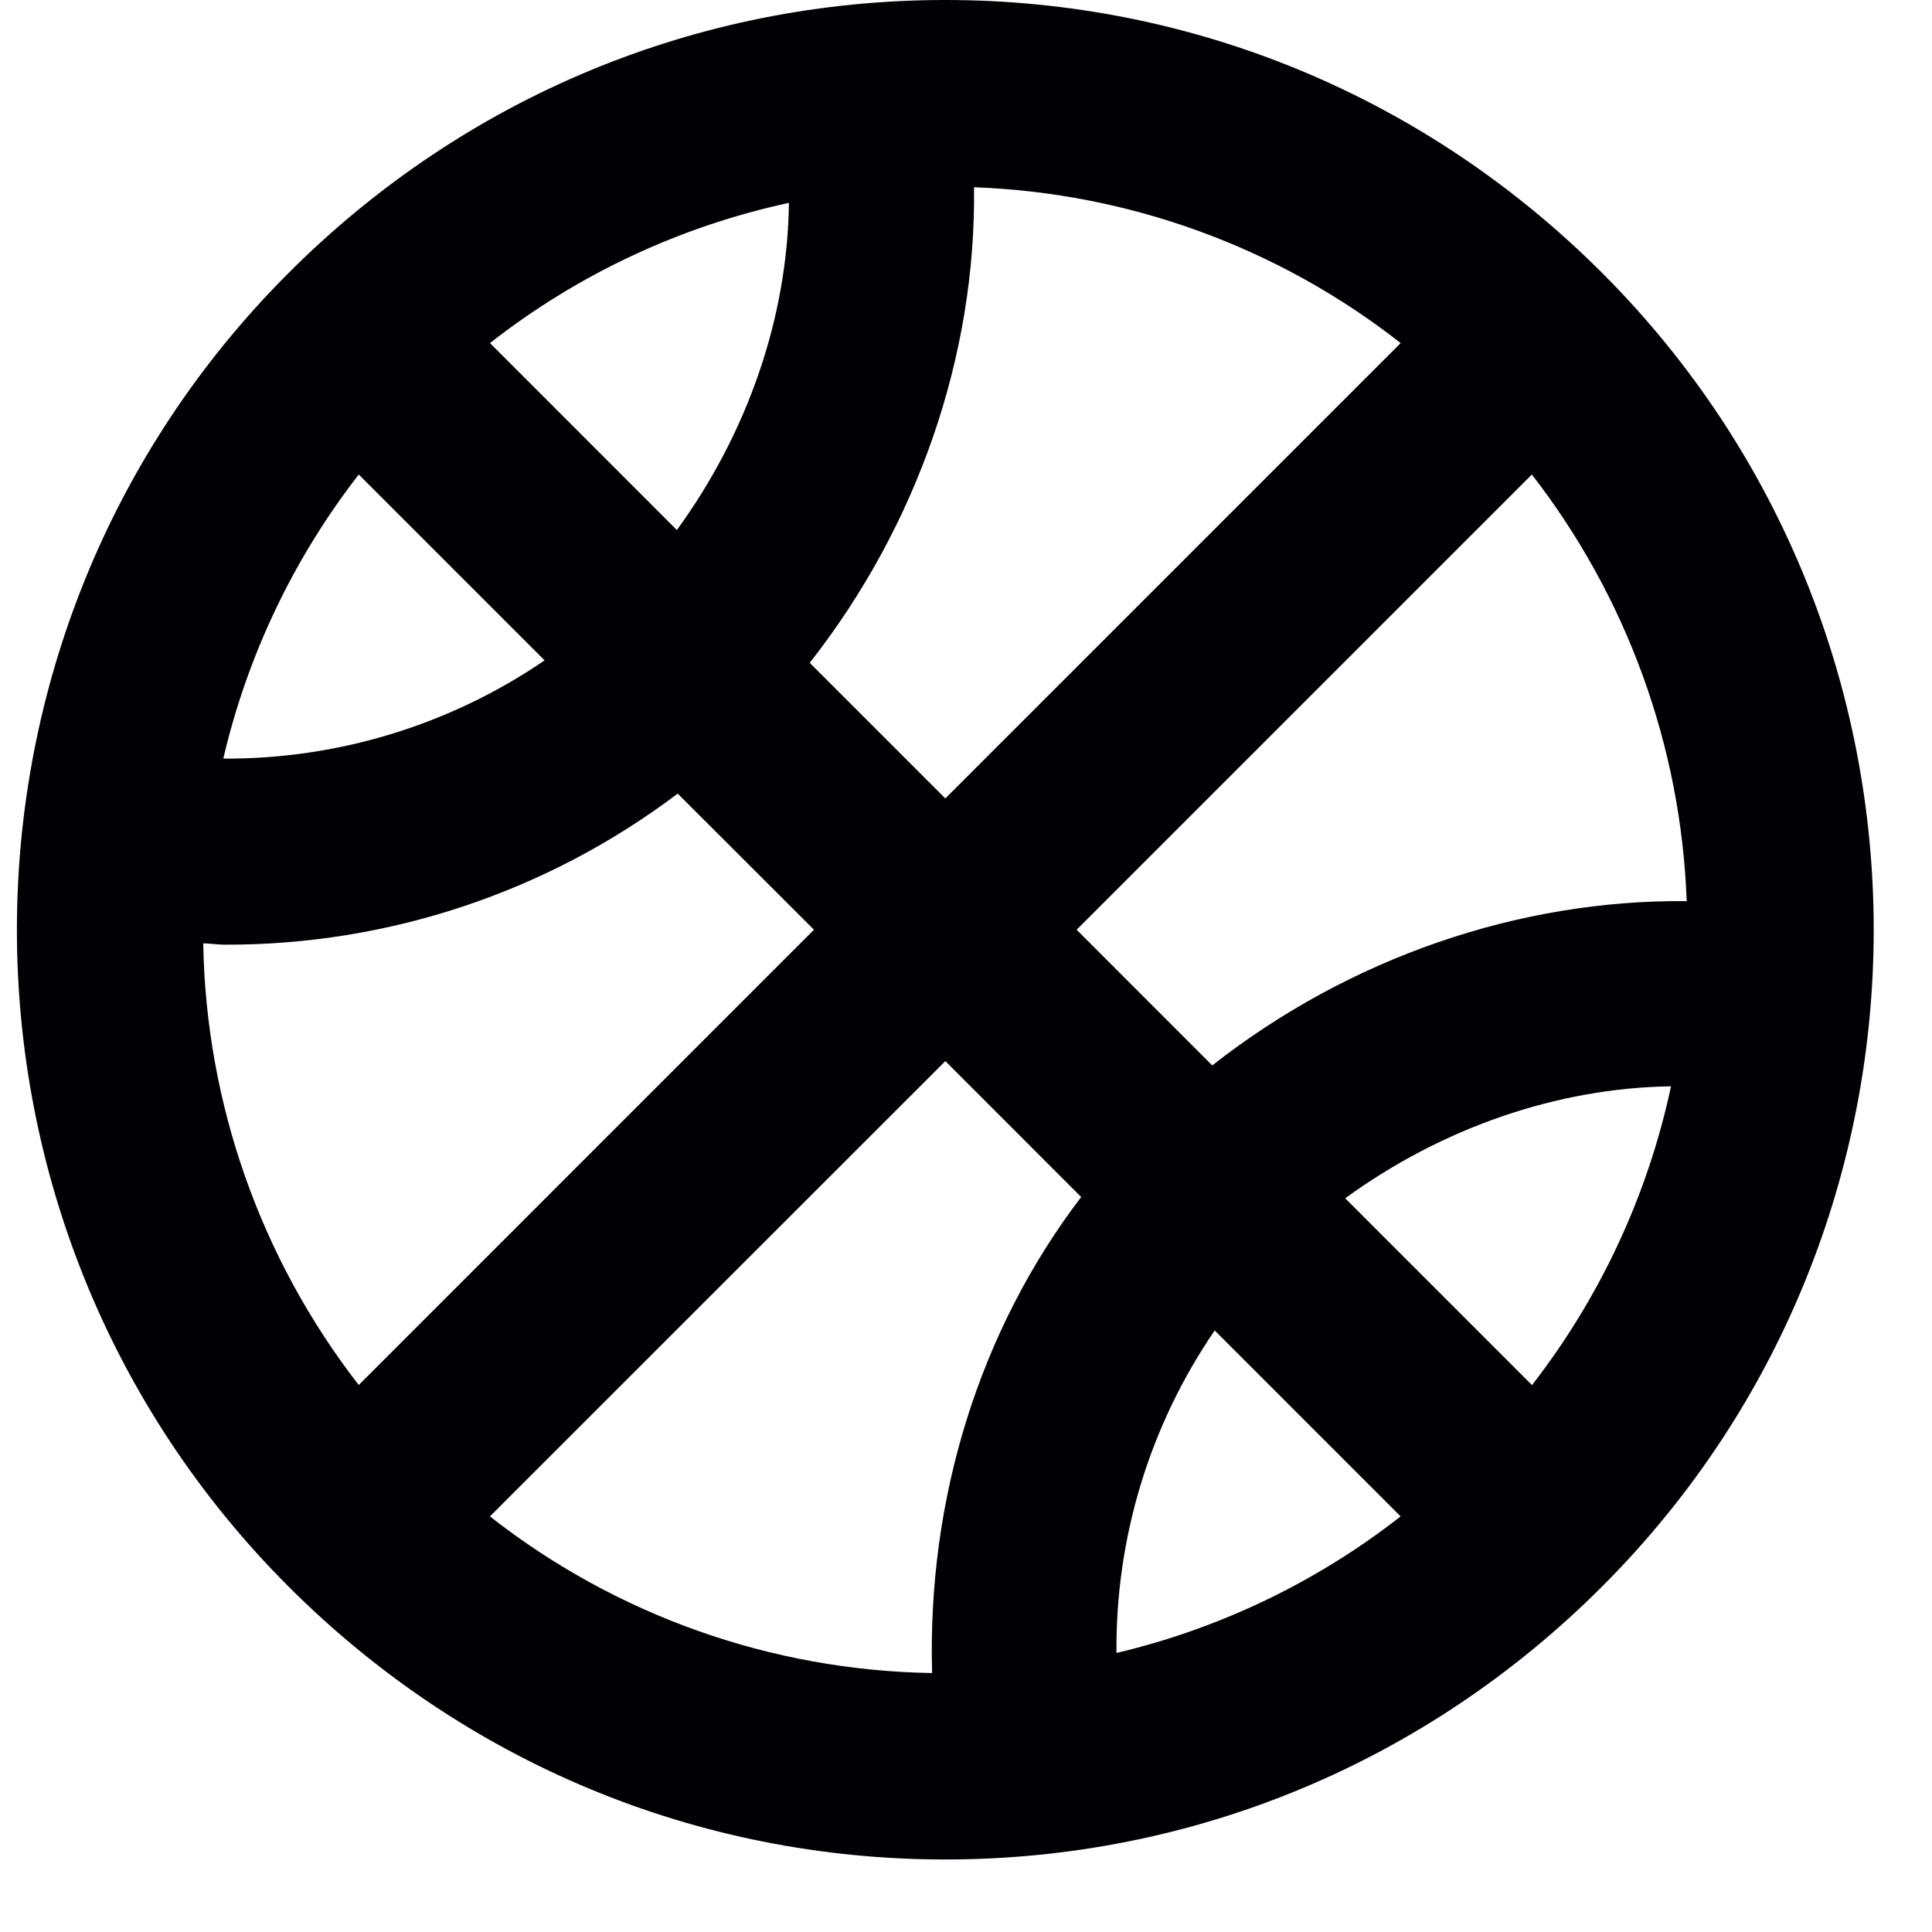
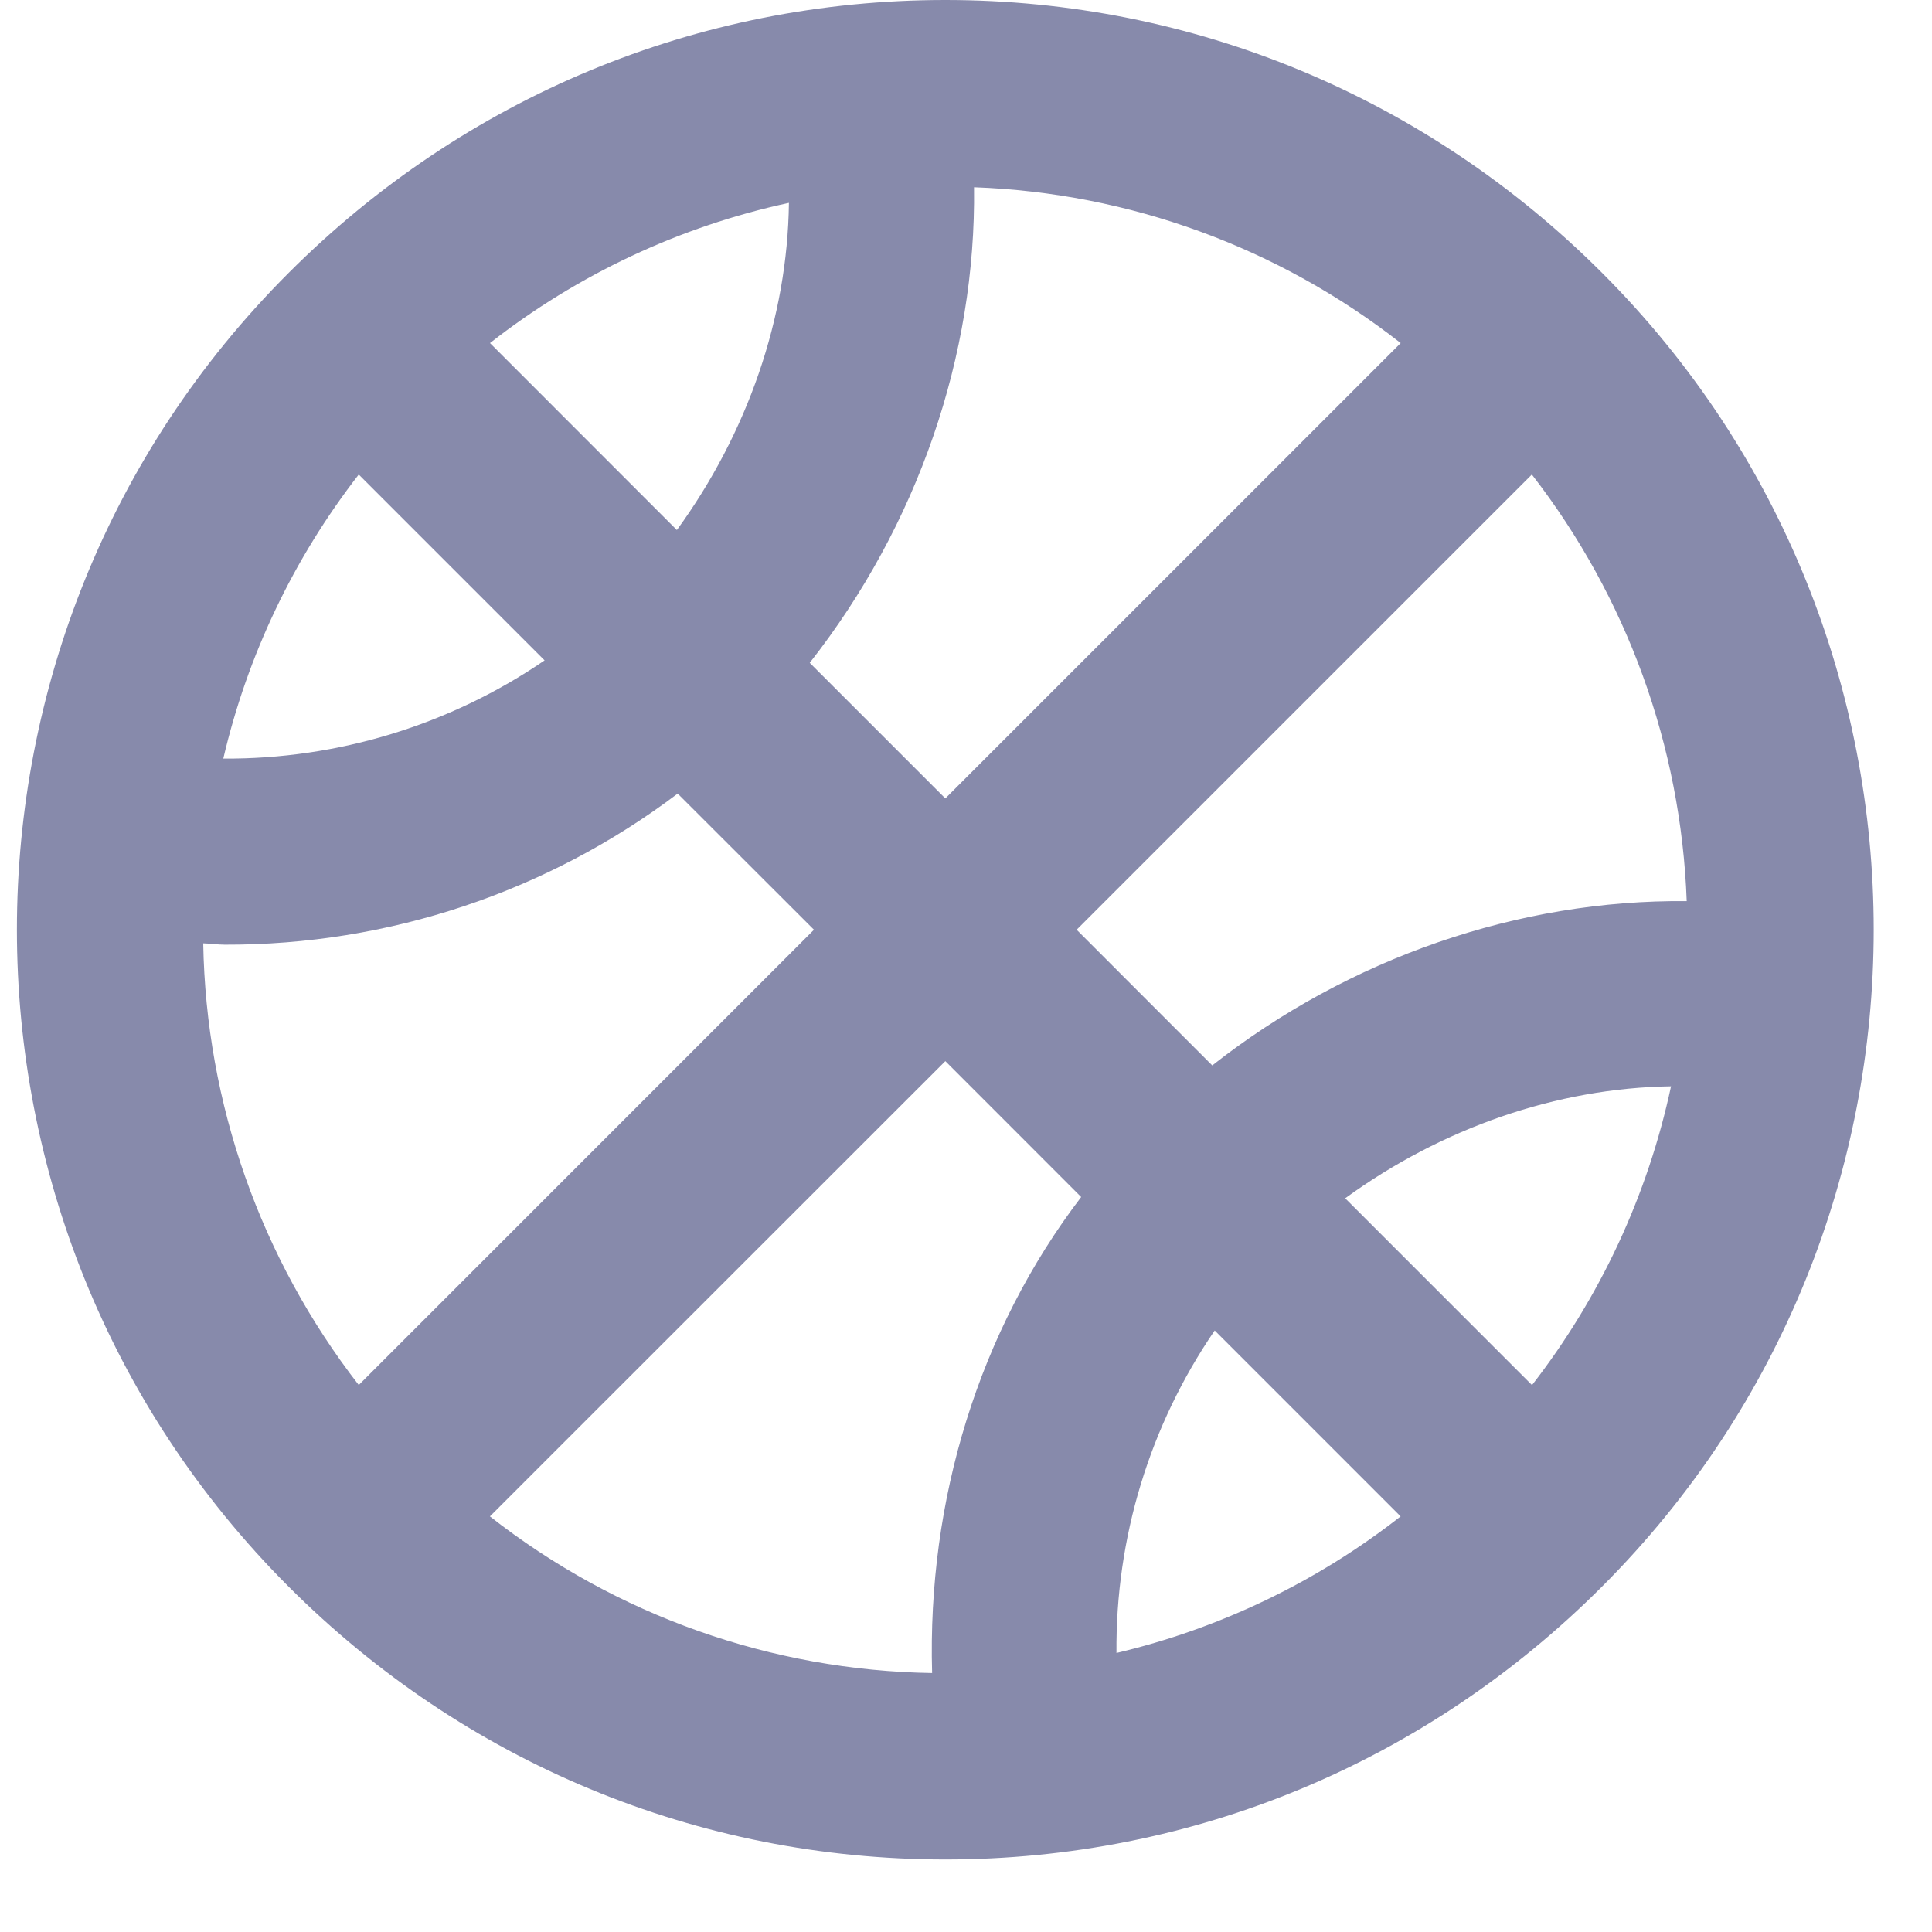
<svg xmlns="http://www.w3.org/2000/svg" width="26" height="26" viewBox="0 0 26 26" fill="none">
-   <path d="M3.883 21.351C6.252 23.72 9.389 25.024 12.722 25.024C16.054 25.024 19.193 23.72 21.56 21.351C26.434 16.477 26.434 8.547 21.56 3.672C19.193 1.305 16.053 0 12.722 0C9.39 0 6.25 1.305 3.883 3.674C-0.991 8.546 -0.991 16.477 3.883 21.351ZM13.108 2.52C15.195 2.595 17.206 3.329 18.85 4.617L12.722 10.745L10.897 8.92C12.348 7.071 13.137 4.785 13.108 2.52ZM9.109 7.133L6.594 4.617C7.775 3.692 9.15 3.047 10.617 2.73C10.598 4.275 10.06 5.826 9.109 7.133ZM7.329 8.887C6.056 9.757 4.547 10.218 3.005 10.209C3.33 8.818 3.952 7.514 4.828 6.386L7.329 8.887ZM2.735 12.695C2.832 12.697 2.928 12.713 3.024 12.713C5.224 12.72 7.365 12.006 9.12 10.68L10.954 12.512L4.828 18.639C3.506 16.936 2.772 14.85 2.735 12.695ZM18.103 16.126C19.405 15.179 20.953 14.641 22.488 14.619C22.175 16.083 21.535 17.458 20.617 18.64L18.103 16.126ZM18.849 20.407C17.722 21.289 16.418 21.915 15.025 22.245C15.011 20.697 15.472 19.182 16.347 17.905L18.849 20.407ZM12.544 22.515C10.383 22.481 8.294 21.741 6.593 20.407L12.722 14.28L14.55 16.109C13.172 17.914 12.477 20.191 12.544 22.515ZM22.699 12.127C20.44 12.105 18.158 12.89 16.314 14.338L14.489 12.512L20.615 6.386C21.894 8.035 22.623 10.043 22.699 12.127Z" fill="#000005" />
+   <path d="M3.883 21.351C6.252 23.72 9.389 25.024 12.722 25.024C16.054 25.024 19.193 23.72 21.56 21.351C26.434 16.477 26.434 8.547 21.56 3.672C19.193 1.305 16.053 0 12.722 0C9.39 0 6.25 1.305 3.883 3.674C-0.991 8.546 -0.991 16.477 3.883 21.351V21.351ZM13.108 2.52C15.195 2.595 17.206 3.329 18.85 4.617L12.722 10.745L10.897 8.92C12.348 7.071 13.137 4.785 13.108 2.52V2.52ZM9.109 7.133L6.594 4.617C7.775 3.692 9.15 3.047 10.617 2.73C10.598 4.275 10.06 5.826 9.109 7.133ZM7.329 8.887C6.056 9.757 4.547 10.218 3.005 10.209C3.33 8.818 3.952 7.514 4.828 6.386L7.329 8.887ZM2.735 12.695C2.832 12.697 2.928 12.713 3.024 12.713C5.224 12.72 7.365 12.006 9.12 10.68L10.954 12.512L4.828 18.639C3.506 16.936 2.772 14.85 2.735 12.695V12.695ZM18.103 16.126C19.405 15.179 20.953 14.641 22.488 14.619C22.175 16.083 21.535 17.458 20.617 18.64L18.103 16.126ZM18.849 20.407C17.722 21.289 16.418 21.915 15.025 22.245C15.011 20.697 15.472 19.182 16.347 17.905L18.849 20.407V20.407ZM12.544 22.515C10.383 22.481 8.294 21.741 6.593 20.407L12.722 14.28L14.55 16.109C13.172 17.914 12.477 20.191 12.544 22.515ZM22.699 12.127C20.44 12.105 18.158 12.89 16.314 14.338L14.489 12.512L20.615 6.386C21.894 8.035 22.623 10.043 22.699 12.127V12.127Z" fill="#878AAB" />
</svg>
